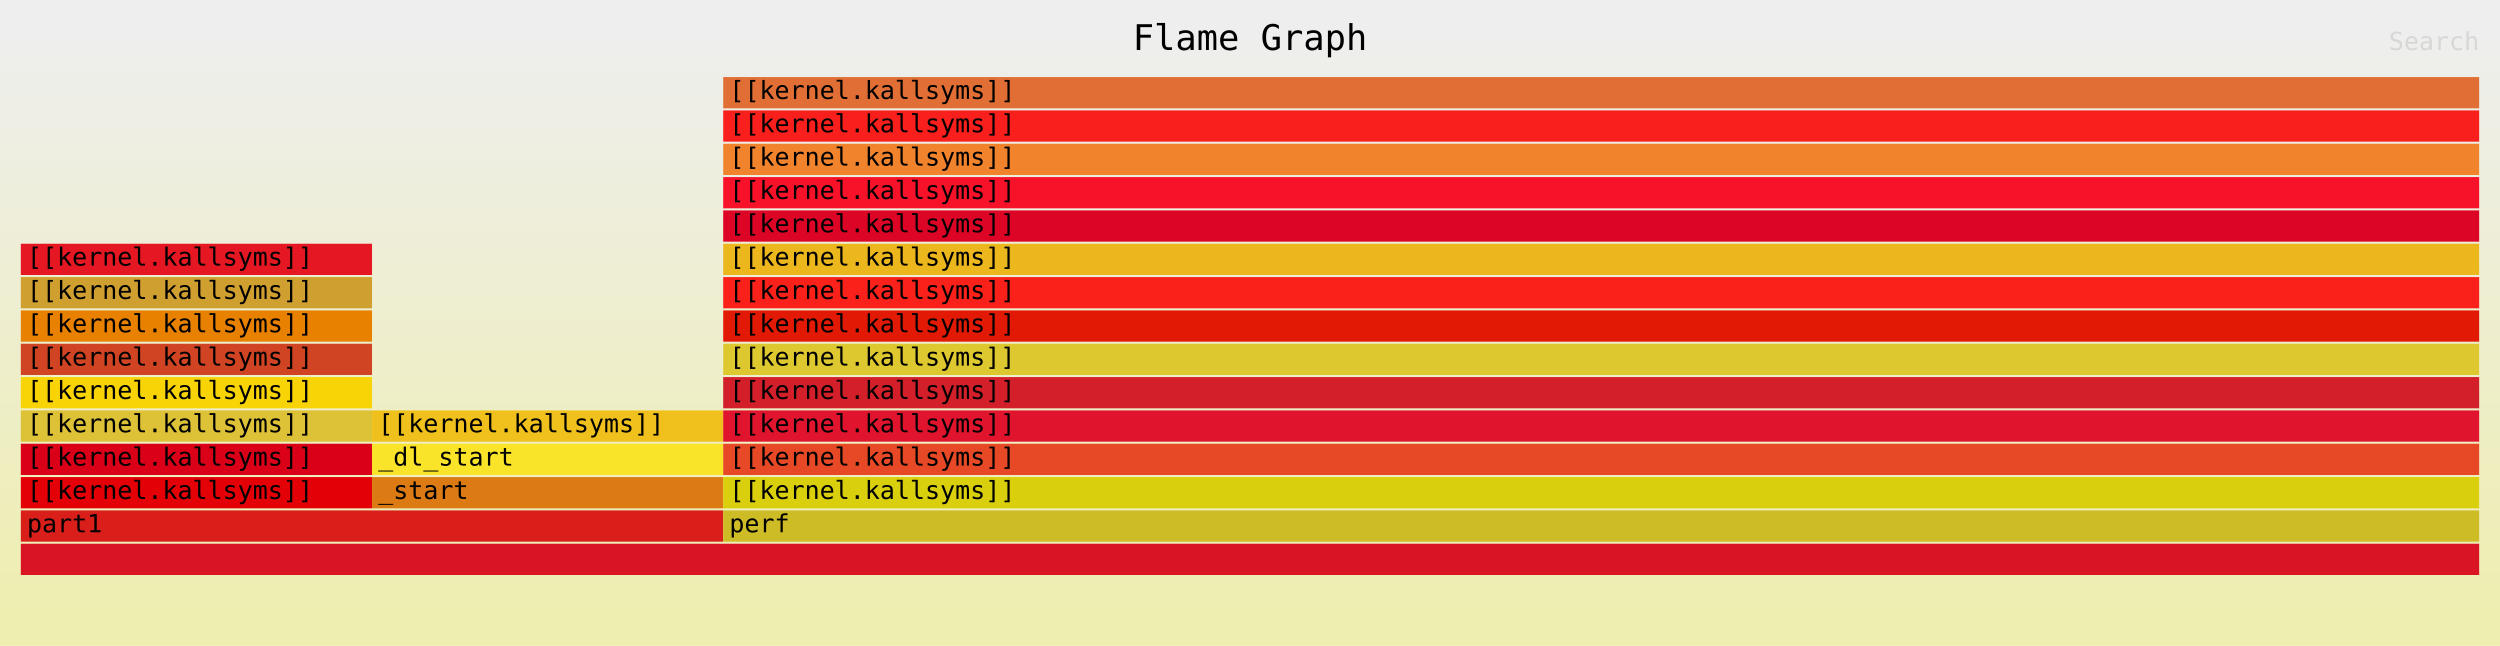
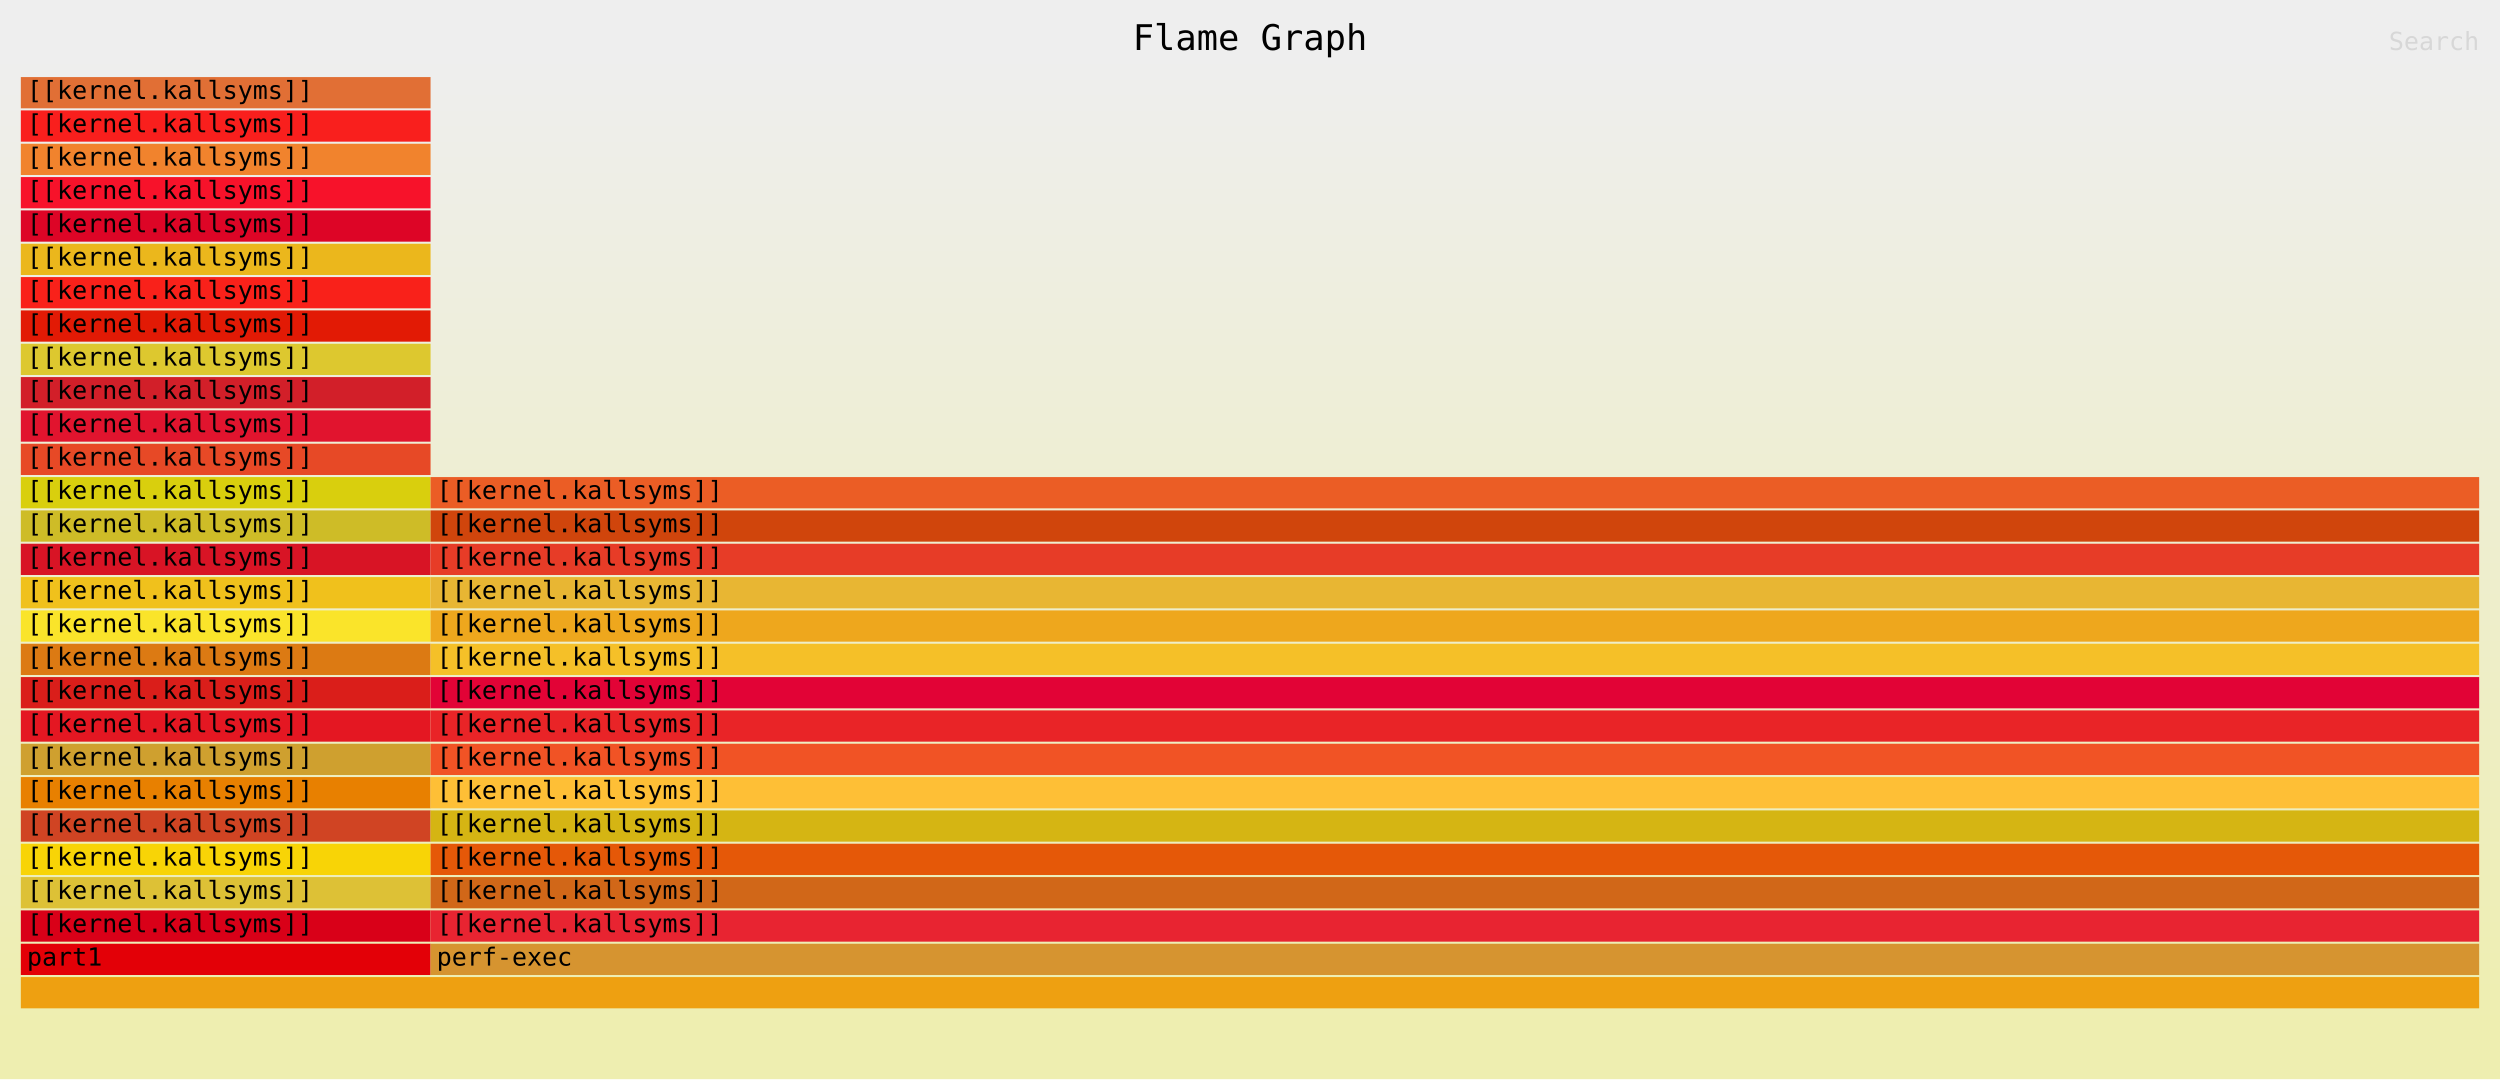
- <svg xmlns="http://www.w3.org/2000/svg" xmlns:ns1="http://github.com/jonhoo/inferno" version="1.1" width="1200" height="310" viewBox="0 0 1200 310">
+ <svg xmlns="http://www.w3.org/2000/svg" xmlns:ns1="http://github.com/jonhoo/inferno" version="1.1" width="1200" height="518" viewBox="0 0 1200 518">
  <defs>
    <linearGradient id="background" y1="0" y2="1" x1="0" x2="0">
      <stop stop-color="#eeeeee" offset="5%" />
      <stop stop-color="#eeeeb0" offset="95%" />
    </linearGradient>
  </defs>
  <style type="text/css">
text { font-family:monospace; font-size:12px }
#title { text-anchor:middle; font-size:17px; }
#matched { text-anchor:end; }
#search { text-anchor:end; opacity:0.1; cursor:pointer; }
#search:hover, #search.show { opacity:1; }
#subtitle { text-anchor:middle; font-color:rgb(160,160,160); }
#unzoom { cursor:pointer; }
#frames &gt; *:hover { stroke:black; stroke-width:0.5; cursor:pointer; }
.hide { display:none; }
.parent { opacity:0.5; }
</style>
-   <rect x="0" y="0" width="100%" height="310" fill="url(#background)" />
+   <rect x="0" y="0" width="100%" height="518" fill="url(#background)" />
  <text id="title" fill="rgb(0,0,0)" x="50%" y="24.00">Flame Graph</text>
-   <text id="details" fill="rgb(0,0,0)" x="10" y="293.00"> </text>
+   <text id="details" fill="rgb(0,0,0)" x="10" y="501.00"> </text>
  <text id="unzoom" class="hide" fill="rgb(0,0,0)" x="10" y="24.00">Reset Zoom</text>
  <text id="search" fill="rgb(0,0,0)" x="1190" y="24.00">Search</text>
-   <text id="matched" fill="rgb(0,0,0)" x="1190" y="293.00"> </text>
-   <svg id="frames" x="10" width="1180" total_samples="7">
-     <g>
-       <rect x="0%" y="229" width="14.286%" height="15" fill="rgb(227,0,7)" ns1:x="0" ns1:w="1" />
+   <text id="matched" fill="rgb(0,0,0)" x="1190" y="501.00"> </text>
+   <svg id="frames" x="10" width="1180" total_samples="6">
+     <g>
+       <rect x="0%" y="453" width="16.667%" height="15" fill="rgb(227,0,7)" ns1:x="0" ns1:w="1" />
+       <text x="0.25%" y="463.50">part1</text>
+     </g>
+     <g>
+       <rect x="0%" y="437" width="16.667%" height="15" fill="rgb(217,0,24)" ns1:x="0" ns1:w="1" />
+       <text x="0.25%" y="447.50">[[kernel.kallsyms]]</text>
+     </g>
+     <g>
+       <rect x="0%" y="421" width="16.667%" height="15" fill="rgb(221,193,54)" ns1:x="0" ns1:w="1" />
+       <text x="0.25%" y="431.50">[[kernel.kallsyms]]</text>
+     </g>
+     <g>
+       <rect x="0%" y="405" width="16.667%" height="15" fill="rgb(248,212,6)" ns1:x="0" ns1:w="1" />
+       <text x="0.25%" y="415.50">[[kernel.kallsyms]]</text>
+     </g>
+     <g>
+       <rect x="0%" y="389" width="16.667%" height="15" fill="rgb(208,68,35)" ns1:x="0" ns1:w="1" />
+       <text x="0.25%" y="399.50">[[kernel.kallsyms]]</text>
+     </g>
+     <g>
+       <rect x="0%" y="373" width="16.667%" height="15" fill="rgb(232,128,0)" ns1:x="0" ns1:w="1" />
+       <text x="0.25%" y="383.50">[[kernel.kallsyms]]</text>
+     </g>
+     <g>
+       <rect x="0%" y="357" width="16.667%" height="15" fill="rgb(207,160,47)" ns1:x="0" ns1:w="1" />
+       <text x="0.25%" y="367.50">[[kernel.kallsyms]]</text>
+     </g>
+     <g>
+       <rect x="0%" y="341" width="16.667%" height="15" fill="rgb(228,23,34)" ns1:x="0" ns1:w="1" />
+       <text x="0.25%" y="351.50">[[kernel.kallsyms]]</text>
+     </g>
+     <g>
+       <rect x="0%" y="325" width="16.667%" height="15" fill="rgb(218,30,26)" ns1:x="0" ns1:w="1" />
+       <text x="0.25%" y="335.50">[[kernel.kallsyms]]</text>
+     </g>
+     <g>
+       <rect x="0%" y="309" width="16.667%" height="15" fill="rgb(220,122,19)" ns1:x="0" ns1:w="1" />
+       <text x="0.25%" y="319.50">[[kernel.kallsyms]]</text>
+     </g>
+     <g>
+       <rect x="0%" y="293" width="16.667%" height="15" fill="rgb(250,228,42)" ns1:x="0" ns1:w="1" />
+       <text x="0.25%" y="303.50">[[kernel.kallsyms]]</text>
+     </g>
+     <g>
+       <rect x="0%" y="277" width="16.667%" height="15" fill="rgb(240,193,28)" ns1:x="0" ns1:w="1" />
+       <text x="0.25%" y="287.50">[[kernel.kallsyms]]</text>
+     </g>
+     <g>
+       <rect x="0%" y="261" width="16.667%" height="15" fill="rgb(216,20,37)" ns1:x="0" ns1:w="1" />
+       <text x="0.25%" y="271.50">[[kernel.kallsyms]]</text>
+     </g>
+     <g>
+       <rect x="0%" y="245" width="16.667%" height="15" fill="rgb(206,188,39)" ns1:x="0" ns1:w="1" />
+       <text x="0.25%" y="255.50">[[kernel.kallsyms]]</text>
+     </g>
+     <g>
+       <rect x="0%" y="229" width="16.667%" height="15" fill="rgb(217,207,13)" ns1:x="0" ns1:w="1" />
      <text x="0.25%" y="239.50">[[kernel.kallsyms]]</text>
    </g>
    <g>
-       <rect x="0%" y="213" width="14.286%" height="15" fill="rgb(217,0,24)" ns1:x="0" ns1:w="1" />
+       <rect x="0%" y="213" width="16.667%" height="15" fill="rgb(231,73,38)" ns1:x="0" ns1:w="1" />
      <text x="0.25%" y="223.50">[[kernel.kallsyms]]</text>
    </g>
    <g>
-       <rect x="0%" y="197" width="14.286%" height="15" fill="rgb(221,193,54)" ns1:x="0" ns1:w="1" />
+       <rect x="0%" y="197" width="16.667%" height="15" fill="rgb(225,20,46)" ns1:x="0" ns1:w="1" />
      <text x="0.25%" y="207.50">[[kernel.kallsyms]]</text>
    </g>
    <g>
-       <rect x="0%" y="181" width="14.286%" height="15" fill="rgb(248,212,6)" ns1:x="0" ns1:w="1" />
+       <rect x="0%" y="181" width="16.667%" height="15" fill="rgb(210,31,41)" ns1:x="0" ns1:w="1" />
      <text x="0.25%" y="191.50">[[kernel.kallsyms]]</text>
    </g>
    <g>
-       <rect x="0%" y="165" width="14.286%" height="15" fill="rgb(208,68,35)" ns1:x="0" ns1:w="1" />
+       <rect x="0%" y="165" width="16.667%" height="15" fill="rgb(221,200,47)" ns1:x="0" ns1:w="1" />
      <text x="0.25%" y="175.50">[[kernel.kallsyms]]</text>
    </g>
    <g>
-       <rect x="0%" y="149" width="14.286%" height="15" fill="rgb(232,128,0)" ns1:x="0" ns1:w="1" />
+       <rect x="0%" y="149" width="16.667%" height="15" fill="rgb(226,26,5)" ns1:x="0" ns1:w="1" />
      <text x="0.25%" y="159.50">[[kernel.kallsyms]]</text>
    </g>
    <g>
-       <rect x="0%" y="133" width="14.286%" height="15" fill="rgb(207,160,47)" ns1:x="0" ns1:w="1" />
+       <rect x="0%" y="133" width="16.667%" height="15" fill="rgb(249,33,26)" ns1:x="0" ns1:w="1" />
      <text x="0.25%" y="143.50">[[kernel.kallsyms]]</text>
    </g>
    <g>
-       <rect x="0%" y="117" width="14.286%" height="15" fill="rgb(228,23,34)" ns1:x="0" ns1:w="1" />
+       <rect x="0%" y="117" width="16.667%" height="15" fill="rgb(235,183,28)" ns1:x="0" ns1:w="1" />
      <text x="0.25%" y="127.50">[[kernel.kallsyms]]</text>
    </g>
    <g>
-       <rect x="0%" y="245" width="28.571%" height="15" fill="rgb(218,30,26)" ns1:x="0" ns1:w="2" />
-       <text x="0.25%" y="255.50">part1</text>
-     </g>
-     <g>
-       <rect x="14.286%" y="229" width="14.286%" height="15" fill="rgb(220,122,19)" ns1:x="1" ns1:w="1" />
-       <text x="14.536%" y="239.50">_start</text>
-     </g>
-     <g>
-       <rect x="14.286%" y="213" width="14.286%" height="15" fill="rgb(250,228,42)" ns1:x="1" ns1:w="1" />
-       <text x="14.536%" y="223.50">_dl_start</text>
-     </g>
-     <g>
-       <rect x="14.286%" y="197" width="14.286%" height="15" fill="rgb(240,193,28)" ns1:x="1" ns1:w="1" />
-       <text x="14.536%" y="207.50">[[kernel.kallsyms]]</text>
-     </g>
-     <g>
-       <rect x="0%" y="261" width="100%" height="15" fill="rgb(216,20,37)" ns1:x="0" ns1:w="7" />
-       <text x="0.25%" y="271.50" />
-     </g>
-     <g>
-       <rect x="28.571%" y="245" width="71.429%" height="15" fill="rgb(206,188,39)" ns1:x="2" ns1:w="5" />
-       <text x="28.821%" y="255.50">perf</text>
-     </g>
-     <g>
-       <rect x="28.571%" y="229" width="71.429%" height="15" fill="rgb(217,207,13)" ns1:x="2" ns1:w="5" />
-       <text x="28.821%" y="239.50">[[kernel.kallsyms]]</text>
-     </g>
-     <g>
-       <rect x="28.571%" y="213" width="71.429%" height="15" fill="rgb(231,73,38)" ns1:x="2" ns1:w="5" />
-       <text x="28.821%" y="223.50">[[kernel.kallsyms]]</text>
-     </g>
-     <g>
-       <rect x="28.571%" y="197" width="71.429%" height="15" fill="rgb(225,20,46)" ns1:x="2" ns1:w="5" />
-       <text x="28.821%" y="207.50">[[kernel.kallsyms]]</text>
-     </g>
-     <g>
-       <rect x="28.571%" y="181" width="71.429%" height="15" fill="rgb(210,31,41)" ns1:x="2" ns1:w="5" />
-       <text x="28.821%" y="191.50">[[kernel.kallsyms]]</text>
-     </g>
-     <g>
-       <rect x="28.571%" y="165" width="71.429%" height="15" fill="rgb(221,200,47)" ns1:x="2" ns1:w="5" />
-       <text x="28.821%" y="175.50">[[kernel.kallsyms]]</text>
-     </g>
-     <g>
-       <rect x="28.571%" y="149" width="71.429%" height="15" fill="rgb(226,26,5)" ns1:x="2" ns1:w="5" />
-       <text x="28.821%" y="159.50">[[kernel.kallsyms]]</text>
-     </g>
-     <g>
-       <rect x="28.571%" y="133" width="71.429%" height="15" fill="rgb(249,33,26)" ns1:x="2" ns1:w="5" />
-       <text x="28.821%" y="143.50">[[kernel.kallsyms]]</text>
-     </g>
-     <g>
-       <rect x="28.571%" y="117" width="71.429%" height="15" fill="rgb(235,183,28)" ns1:x="2" ns1:w="5" />
-       <text x="28.821%" y="127.50">[[kernel.kallsyms]]</text>
-     </g>
-     <g>
-       <rect x="28.571%" y="101" width="71.429%" height="15" fill="rgb(221,5,38)" ns1:x="2" ns1:w="5" />
-       <text x="28.821%" y="111.50">[[kernel.kallsyms]]</text>
-     </g>
-     <g>
-       <rect x="28.571%" y="85" width="71.429%" height="15" fill="rgb(247,18,42)" ns1:x="2" ns1:w="5" />
-       <text x="28.821%" y="95.50">[[kernel.kallsyms]]</text>
-     </g>
-     <g>
-       <rect x="28.571%" y="69" width="71.429%" height="15" fill="rgb(241,131,45)" ns1:x="2" ns1:w="5" />
-       <text x="28.821%" y="79.50">[[kernel.kallsyms]]</text>
-     </g>
-     <g>
-       <rect x="28.571%" y="53" width="71.429%" height="15" fill="rgb(249,31,29)" ns1:x="2" ns1:w="5" />
-       <text x="28.821%" y="63.50">[[kernel.kallsyms]]</text>
-     </g>
-     <g>
-       <rect x="28.571%" y="37" width="71.429%" height="15" fill="rgb(225,111,53)" ns1:x="2" ns1:w="5" />
-       <text x="28.821%" y="47.50">[[kernel.kallsyms]]</text>
+       <rect x="0%" y="101" width="16.667%" height="15" fill="rgb(221,5,38)" ns1:x="0" ns1:w="1" />
+       <text x="0.25%" y="111.50">[[kernel.kallsyms]]</text>
+     </g>
+     <g>
+       <rect x="0%" y="85" width="16.667%" height="15" fill="rgb(247,18,42)" ns1:x="0" ns1:w="1" />
+       <text x="0.25%" y="95.50">[[kernel.kallsyms]]</text>
+     </g>
+     <g>
+       <rect x="0%" y="69" width="16.667%" height="15" fill="rgb(241,131,45)" ns1:x="0" ns1:w="1" />
+       <text x="0.25%" y="79.50">[[kernel.kallsyms]]</text>
+     </g>
+     <g>
+       <rect x="0%" y="53" width="16.667%" height="15" fill="rgb(249,31,29)" ns1:x="0" ns1:w="1" />
+       <text x="0.25%" y="63.50">[[kernel.kallsyms]]</text>
+     </g>
+     <g>
+       <rect x="0%" y="37" width="16.667%" height="15" fill="rgb(225,111,53)" ns1:x="0" ns1:w="1" />
+       <text x="0.25%" y="47.50">[[kernel.kallsyms]]</text>
+     </g>
+     <g>
+       <rect x="0%" y="469" width="100%" height="15" fill="rgb(238,160,17)" ns1:x="0" ns1:w="6" />
+       <text x="0.25%" y="479.50" />
+     </g>
+     <g>
+       <rect x="16.667%" y="453" width="83.333%" height="15" fill="rgb(214,148,48)" ns1:x="1" ns1:w="5" />
+       <text x="16.917%" y="463.50">perf-exec</text>
+     </g>
+     <g>
+       <rect x="16.667%" y="437" width="83.333%" height="15" fill="rgb(232,36,49)" ns1:x="1" ns1:w="5" />
+       <text x="16.917%" y="447.50">[[kernel.kallsyms]]</text>
+     </g>
+     <g>
+       <rect x="16.667%" y="421" width="83.333%" height="15" fill="rgb(209,103,24)" ns1:x="1" ns1:w="5" />
+       <text x="16.917%" y="431.50">[[kernel.kallsyms]]</text>
+     </g>
+     <g>
+       <rect x="16.667%" y="405" width="83.333%" height="15" fill="rgb(229,88,8)" ns1:x="1" ns1:w="5" />
+       <text x="16.917%" y="415.50">[[kernel.kallsyms]]</text>
+     </g>
+     <g>
+       <rect x="16.667%" y="389" width="83.333%" height="15" fill="rgb(213,181,19)" ns1:x="1" ns1:w="5" />
+       <text x="16.917%" y="399.50">[[kernel.kallsyms]]</text>
+     </g>
+     <g>
+       <rect x="16.667%" y="373" width="83.333%" height="15" fill="rgb(254,191,54)" ns1:x="1" ns1:w="5" />
+       <text x="16.917%" y="383.50">[[kernel.kallsyms]]</text>
+     </g>
+     <g>
+       <rect x="16.667%" y="357" width="83.333%" height="15" fill="rgb(241,83,37)" ns1:x="1" ns1:w="5" />
+       <text x="16.917%" y="367.50">[[kernel.kallsyms]]</text>
+     </g>
+     <g>
+       <rect x="16.667%" y="341" width="83.333%" height="15" fill="rgb(233,36,39)" ns1:x="1" ns1:w="5" />
+       <text x="16.917%" y="351.50">[[kernel.kallsyms]]</text>
+     </g>
+     <g>
+       <rect x="16.667%" y="325" width="83.333%" height="15" fill="rgb(226,3,54)" ns1:x="1" ns1:w="5" />
+       <text x="16.917%" y="335.50">[[kernel.kallsyms]]</text>
+     </g>
+     <g>
+       <rect x="16.667%" y="309" width="83.333%" height="15" fill="rgb(245,192,40)" ns1:x="1" ns1:w="5" />
+       <text x="16.917%" y="319.50">[[kernel.kallsyms]]</text>
+     </g>
+     <g>
+       <rect x="16.667%" y="293" width="83.333%" height="15" fill="rgb(238,167,29)" ns1:x="1" ns1:w="5" />
+       <text x="16.917%" y="303.50">[[kernel.kallsyms]]</text>
+     </g>
+     <g>
+       <rect x="16.667%" y="277" width="83.333%" height="15" fill="rgb(232,182,51)" ns1:x="1" ns1:w="5" />
+       <text x="16.917%" y="287.50">[[kernel.kallsyms]]</text>
+     </g>
+     <g>
+       <rect x="16.667%" y="261" width="83.333%" height="15" fill="rgb(231,60,39)" ns1:x="1" ns1:w="5" />
+       <text x="16.917%" y="271.50">[[kernel.kallsyms]]</text>
+     </g>
+     <g>
+       <rect x="16.667%" y="245" width="83.333%" height="15" fill="rgb(208,69,12)" ns1:x="1" ns1:w="5" />
+       <text x="16.917%" y="255.50">[[kernel.kallsyms]]</text>
+     </g>
+     <g>
+       <rect x="16.667%" y="229" width="83.333%" height="15" fill="rgb(235,93,37)" ns1:x="1" ns1:w="5" />
+       <text x="16.917%" y="239.50">[[kernel.kallsyms]]</text>
    </g>
  </svg>
</svg>
